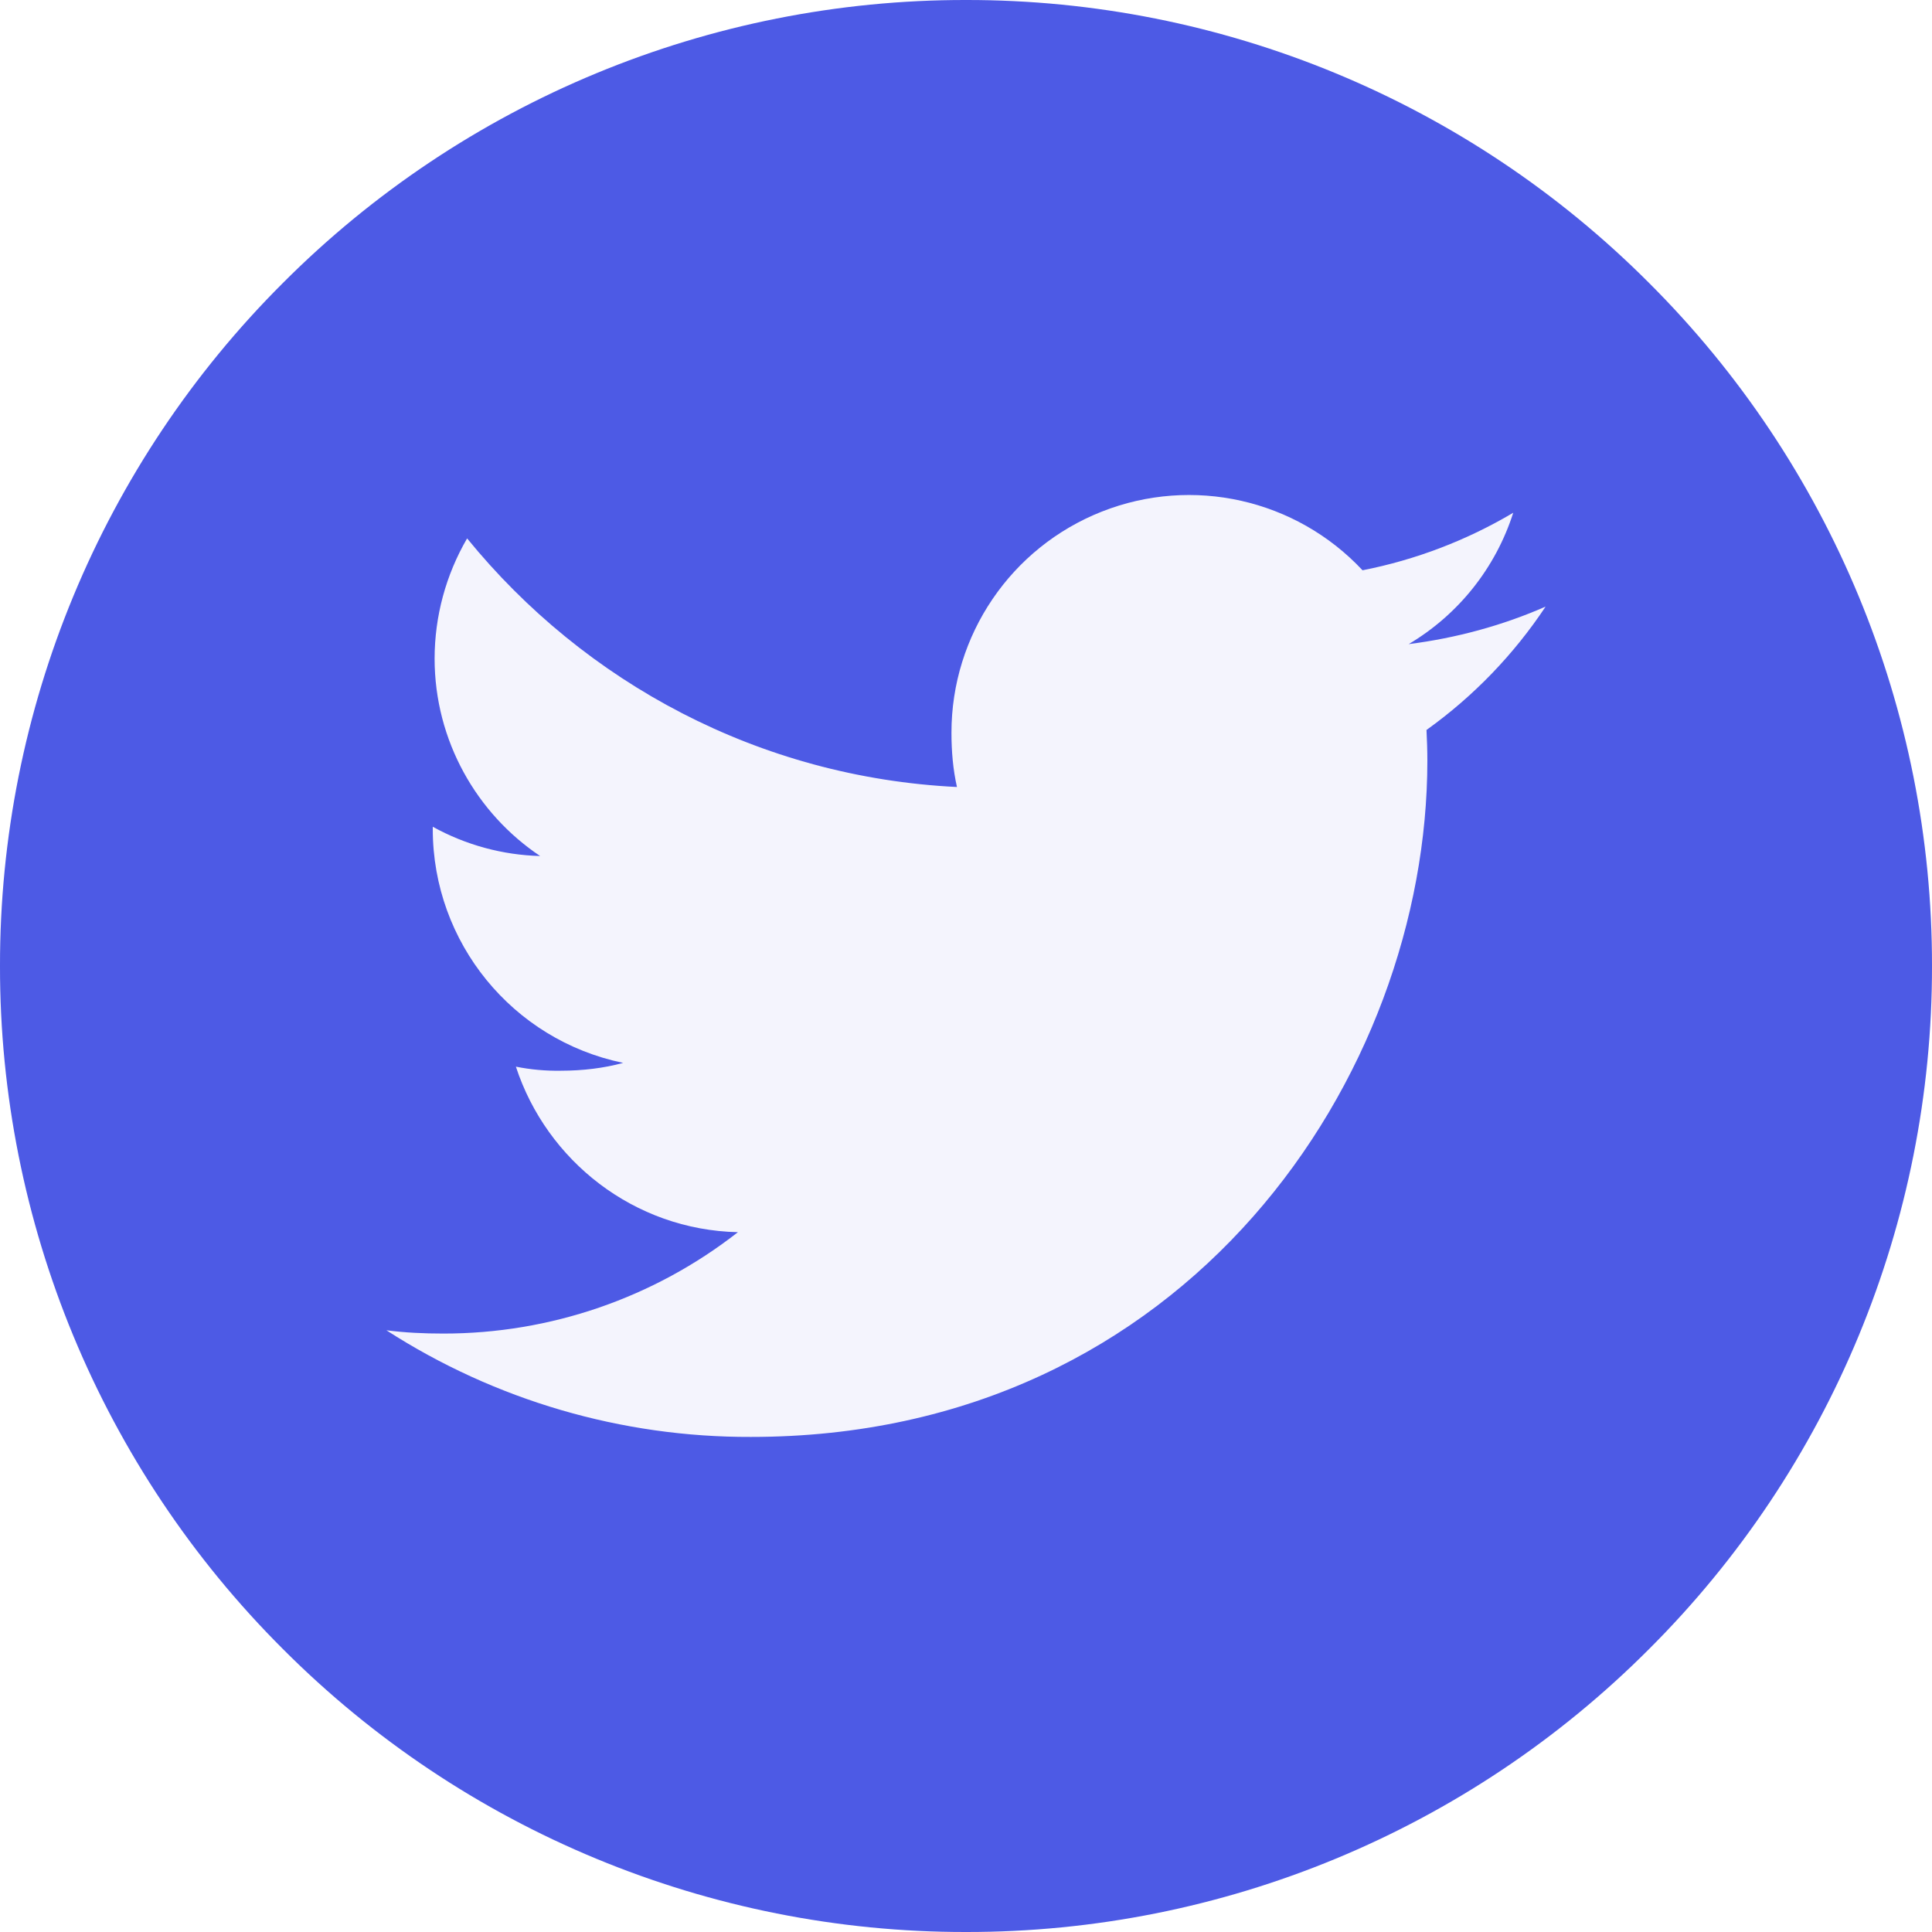
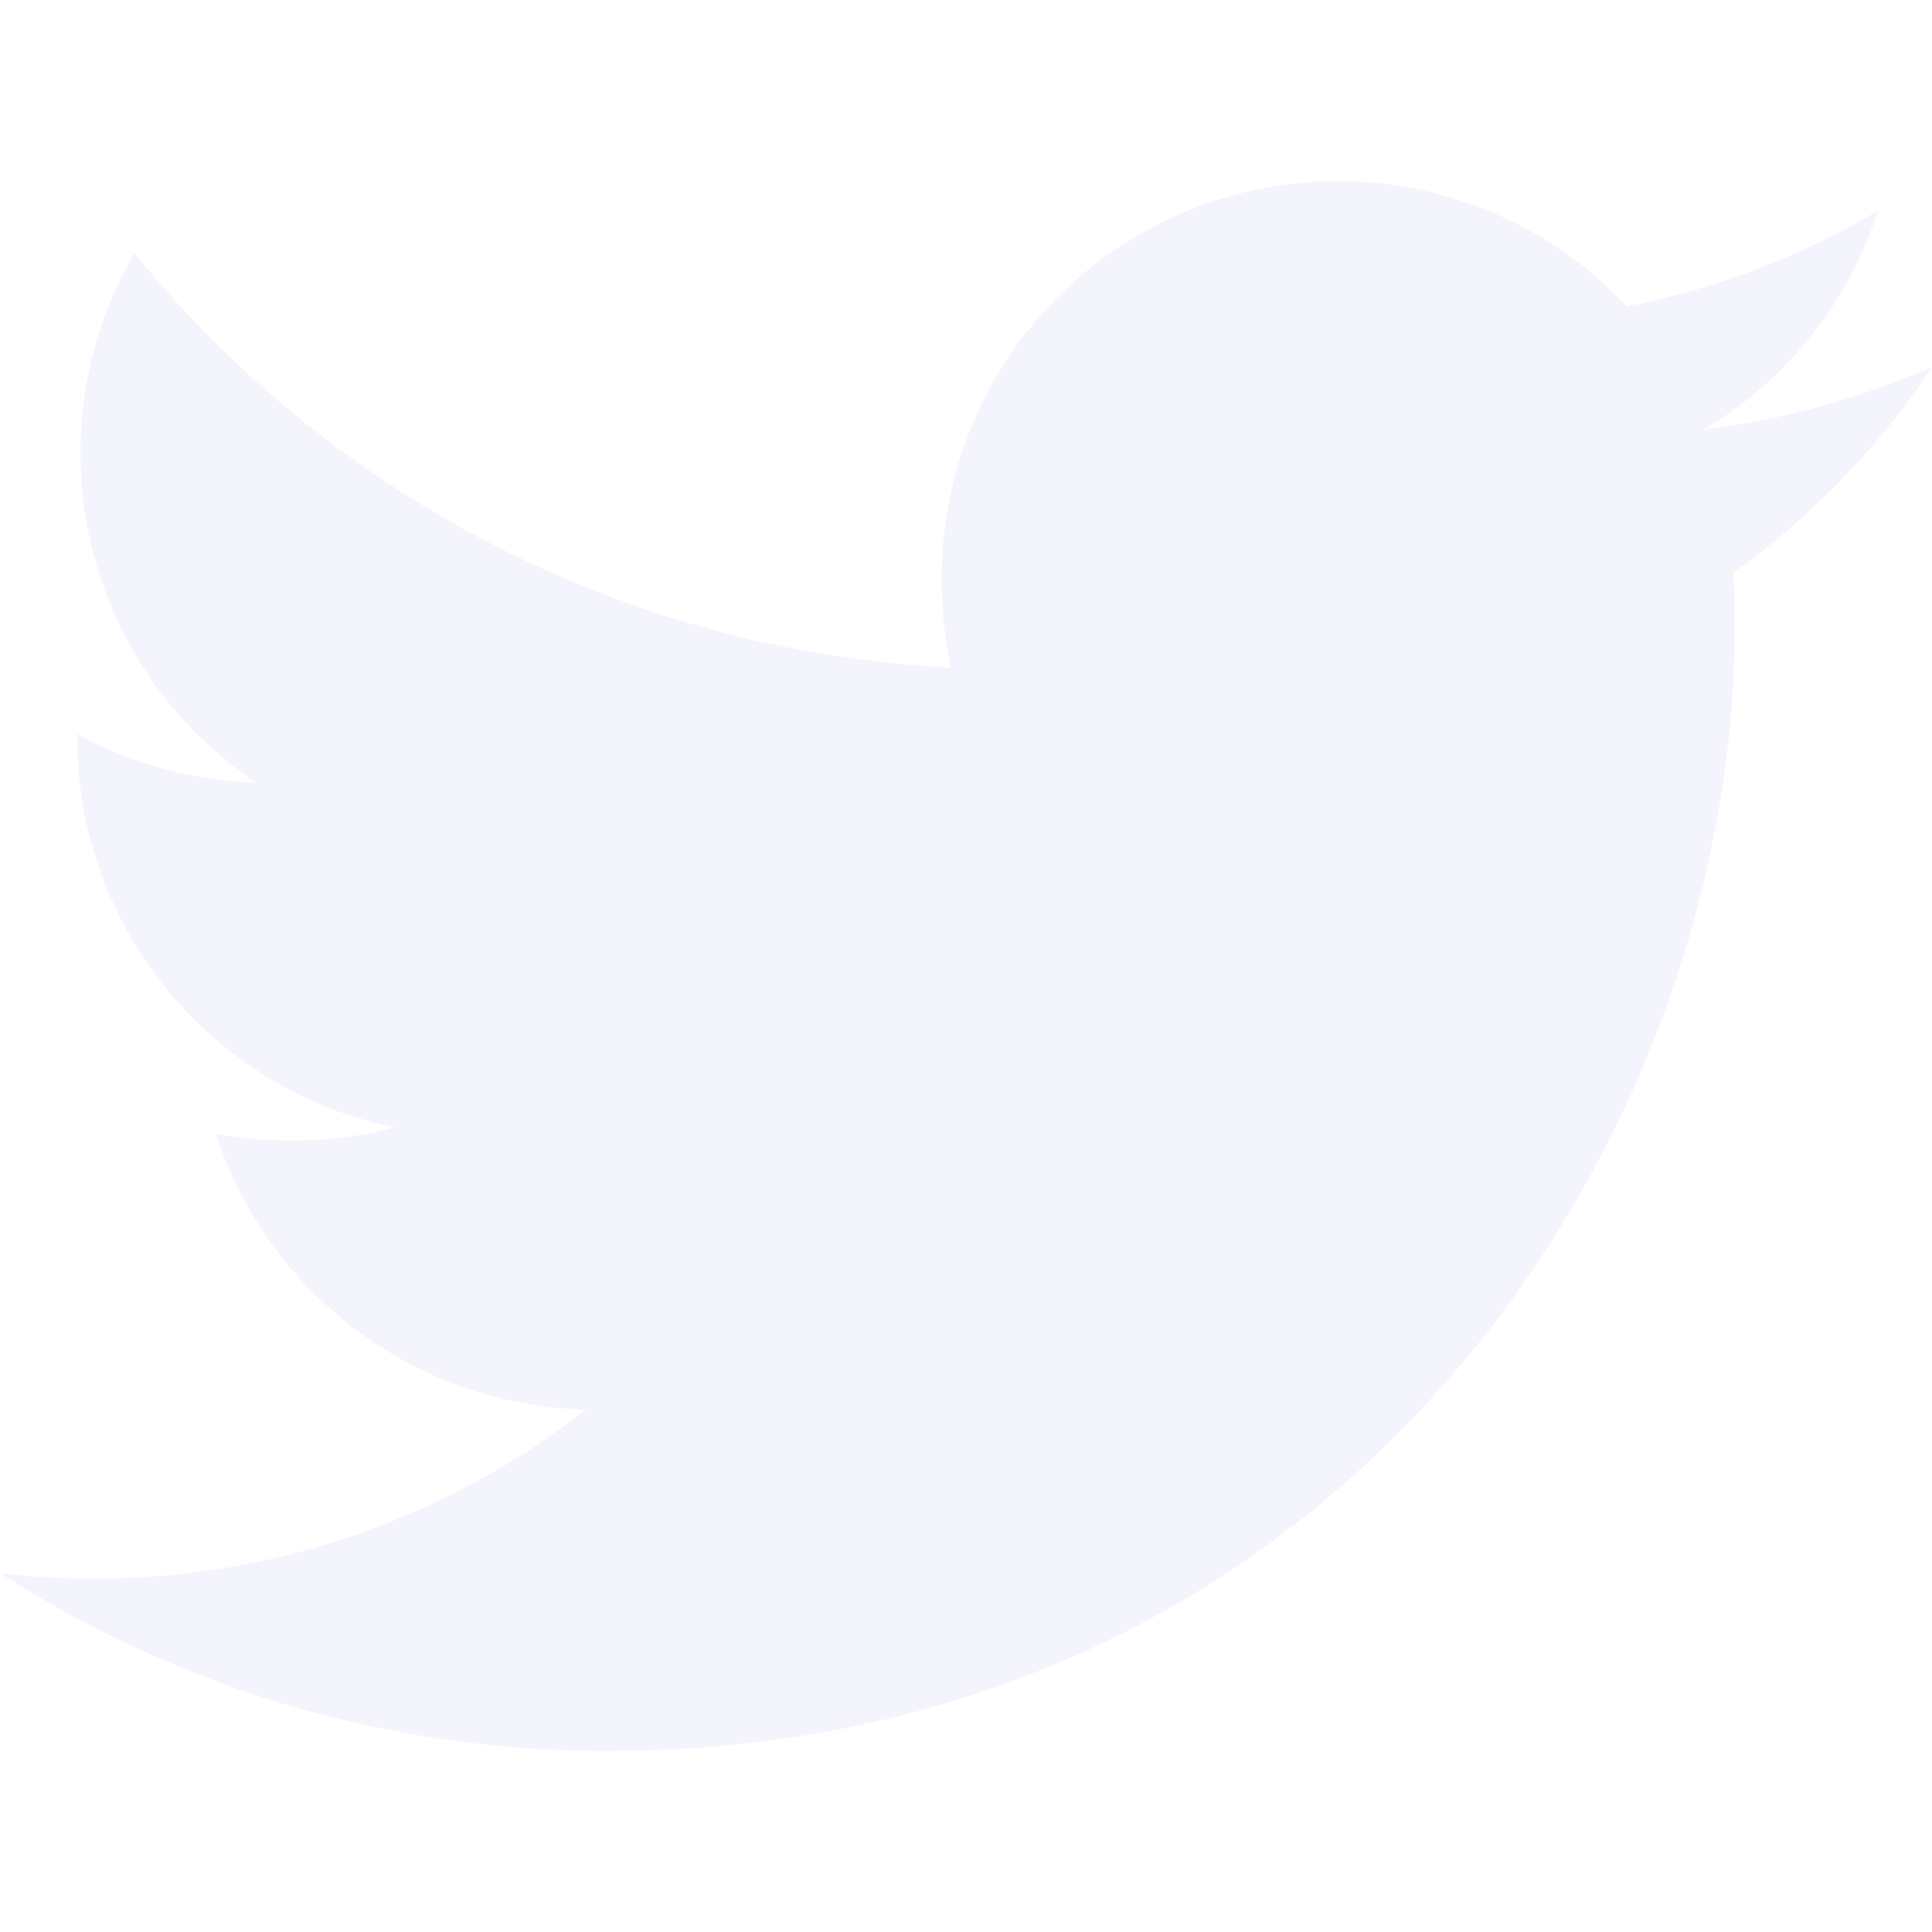
- <svg xmlns="http://www.w3.org/2000/svg" width="40" height="40" fill="none">
-   <path fill="#4D5AE5" d="M40 20a19.937 19.937 0 0 1-5.858 14.142A19.937 19.937 0 0 1 20 40a19.937 19.937 0 0 1-14.142-5.858A19.937 19.937 0 0 1 0 20 19.938 19.938 0 0 1 5.858 5.858 19.938 19.938 0 0 1 20 0a19.937 19.937 0 0 1 14.142 5.858A19.937 19.937 0 0 1 40 20Z" />
-   <path fill="#F4F4FD" d="M32 12.559c-.892.391-1.843.65-2.835.777a4.893 4.893 0 0 0 2.165-2.72 9.833 9.833 0 0 1-3.12 1.191 4.919 4.919 0 0 0-8.511 3.364c0 .39.033.766.114 1.123-4.091-.2-7.71-2.16-10.142-5.147a4.954 4.954 0 0 0-.673 2.487c0 1.704.877 3.215 2.185 4.089a4.859 4.859 0 0 1-2.223-.606v.054a4.943 4.943 0 0 0 3.942 4.835c-.4.109-.837.162-1.29.162a4.35 4.35 0 0 1-.931-.084c.637 1.948 2.446 3.38 4.597 3.427a9.886 9.886 0 0 1-6.1 2.099c-.404 0-.791-.018-1.178-.068a13.852 13.852 0 0 0 7.548 2.208c9.054 0 14.004-7.5 14.004-14.001 0-.218-.008-.428-.018-.636A9.816 9.816 0 0 0 32 12.559Z" />
+ <svg xmlns="http://www.w3.org/2000/svg" width="16" height="16" fill="none">
+   <path fill="#F4F4FD" d="M16 3.039a6.839 6.839 0 0 1-1.89.518 3.262 3.262 0 0 0 1.443-1.813 6.555 6.555 0 0 1-2.08.794A3.28 3.28 0 0 0 7.799 4.78c0 .26.022.51.076.748a9.284 9.284 0 0 1-6.761-3.431 3.285 3.285 0 0 0 1.008 4.384A3.24 3.24 0 0 1 .64 6.078v.036a3.295 3.295 0 0 0 2.628 3.223 3.274 3.274 0 0 1-.86.108 2.9 2.9 0 0 1-.621-.056 3.311 3.311 0 0 0 3.065 2.285 6.59 6.59 0 0 1-4.067 1.399c-.269 0-.527-.012-.785-.045A9.234 9.234 0 0 0 5.032 14.5c6.036 0 9.336-5 9.336-9.334 0-.145-.005-.285-.012-.424A6.544 6.544 0 0 0 16 3.039Z" />
</svg>
